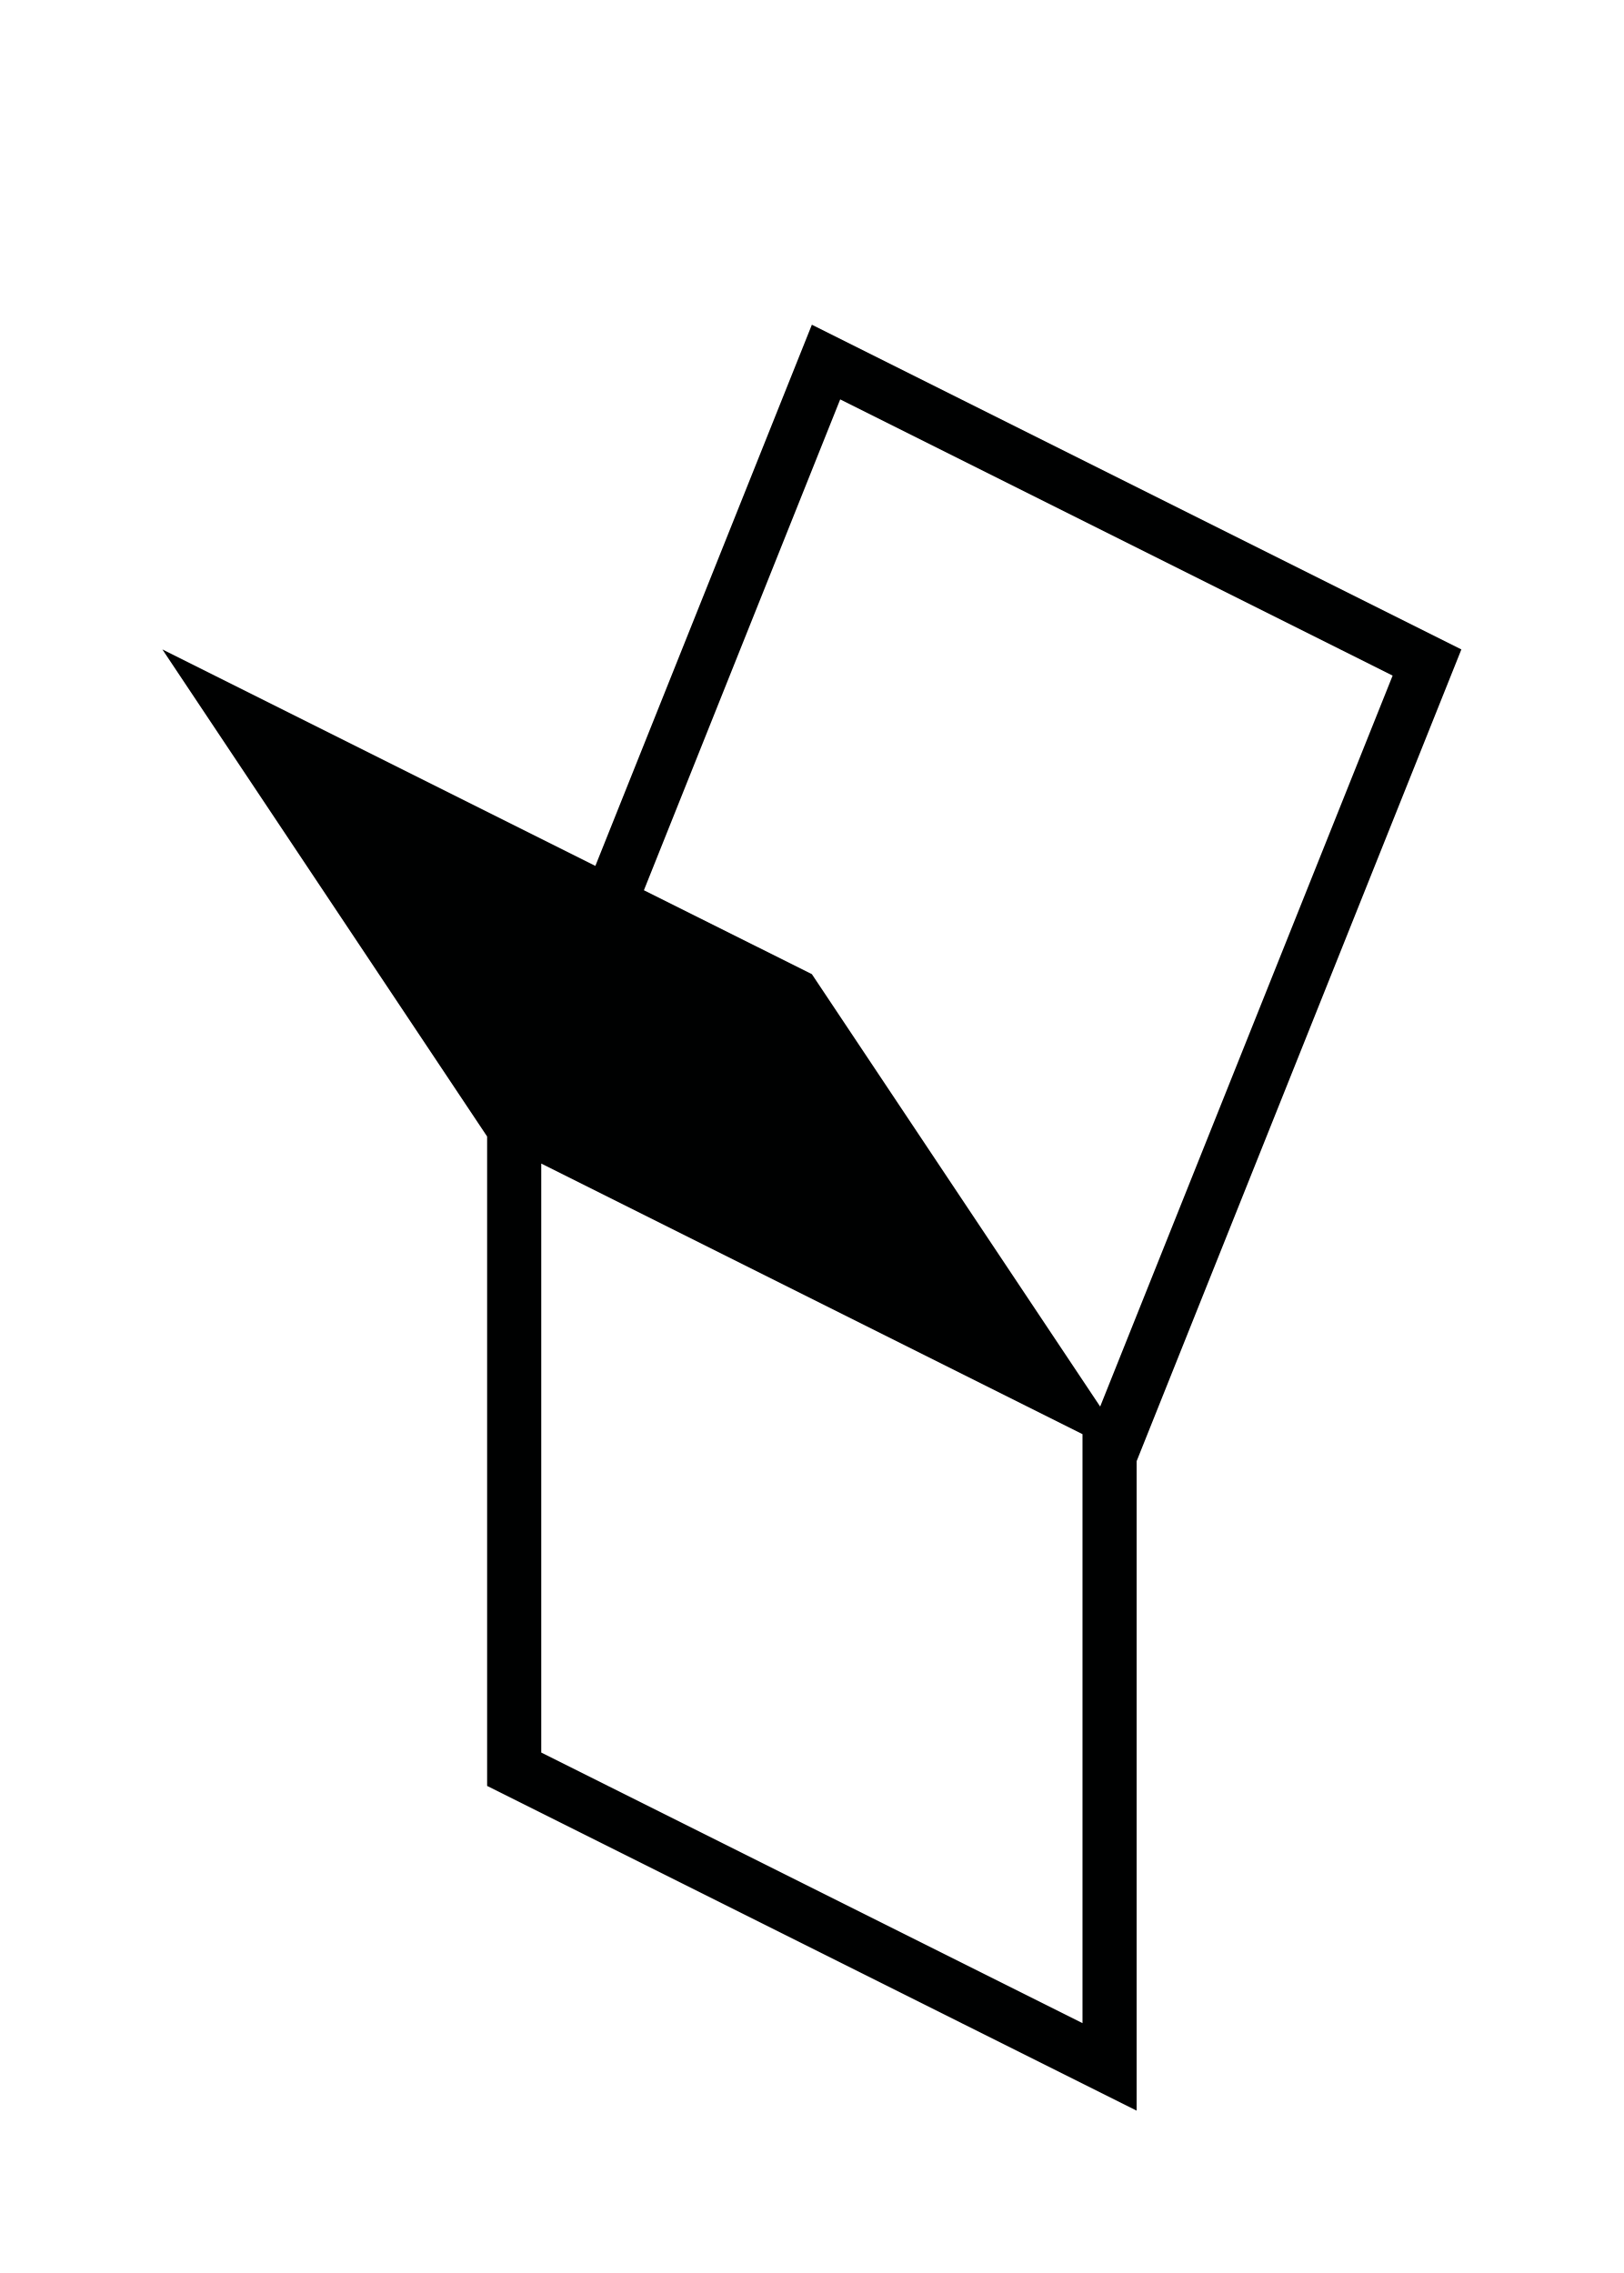
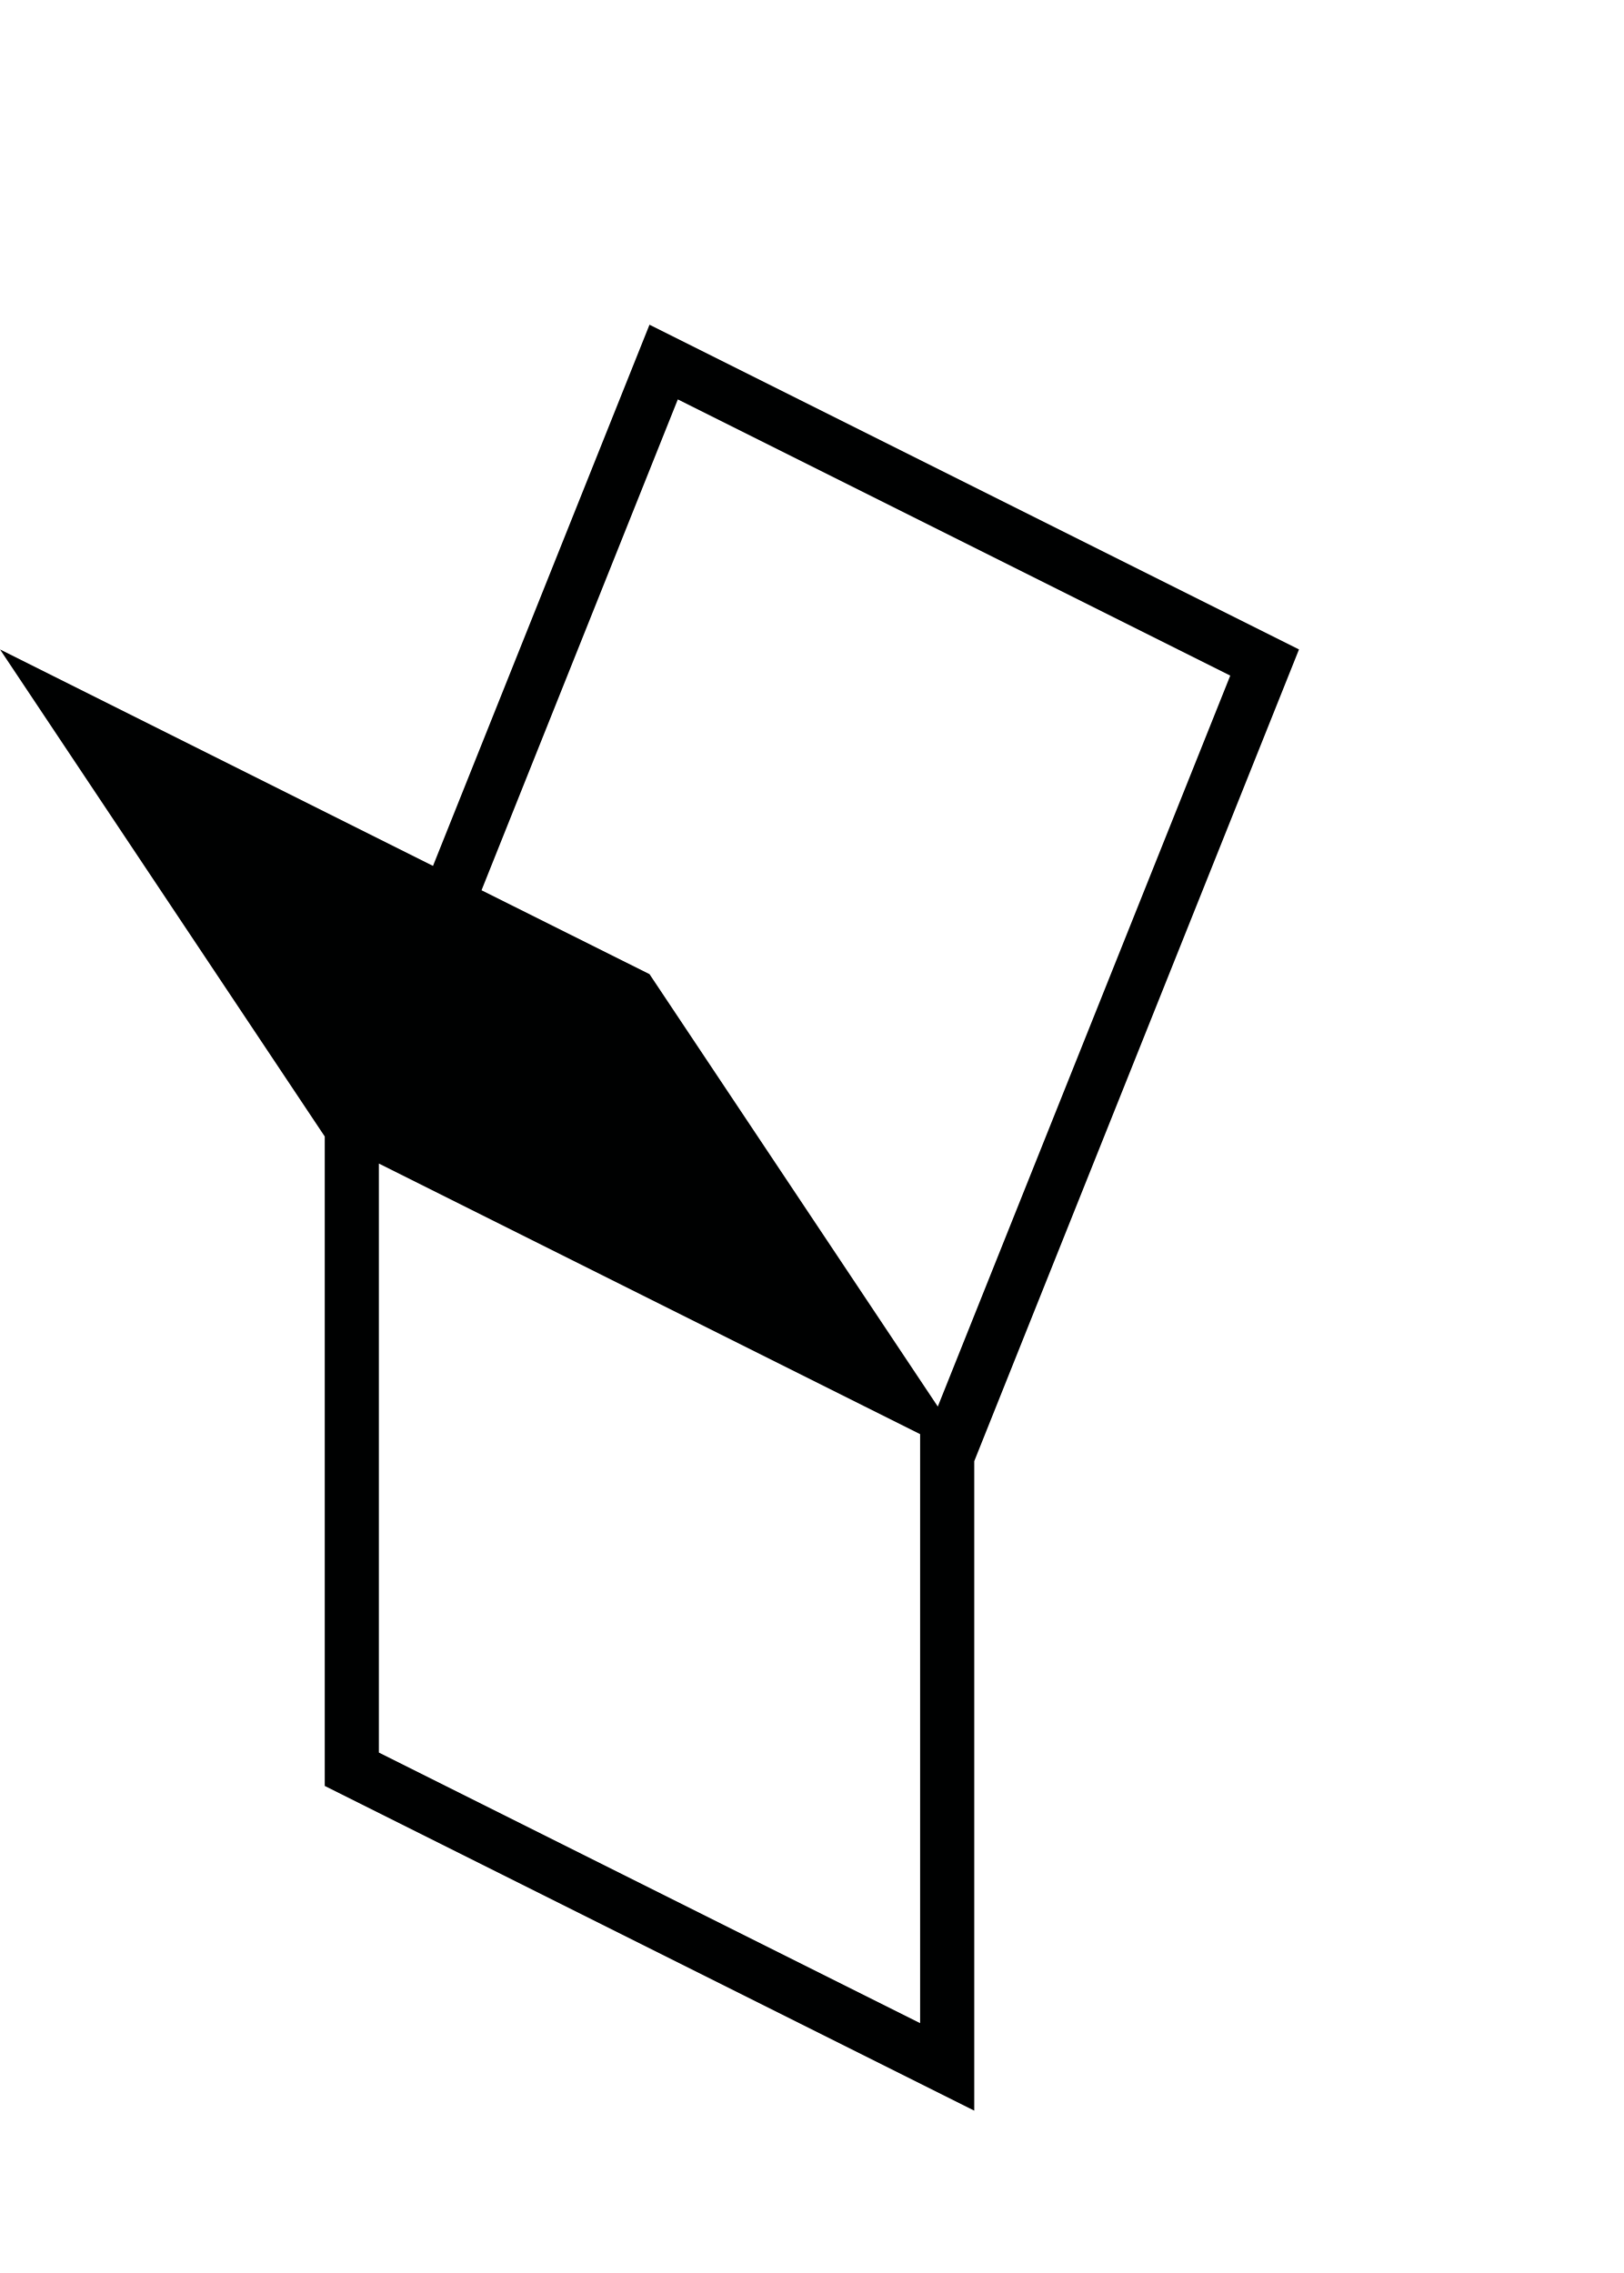
<svg xmlns="http://www.w3.org/2000/svg" version="1.1" x="0px" y="0px" width="90px" height="126px" viewBox="0 0 90 126" enable-background="new 0 0 90 126" xml:space="preserve">
  <g id="BG">
</g>
  <g id="Base">
</g>
  <g id="Icons_1_">
</g>
  <g id="Dark">
    <g>
-       <path fill="#000101" d="M81,36L45,18L33,48L9,36l18,27v36l36,18V81L81,36z M46.57,22.14l30.62,15.311L60.98,77.97L45,54    l-9.31-4.65L46.57,22.14z M30,97.15V64.5l30,15v32.65L30,97.15z" />
+       <path fill="#000101" d="M72,36L36,18L24,48L0,36l18,27v36l36,18V81L72,36z M37.57,22.14l30.62,15.311L51.98,77.97L36,54    l-9.31-4.65L37.57,22.14z M21,97.15V64.5l30,15v32.65L21,97.15z" />
    </g>
  </g>
  <g id="Bright">
</g>
  <g id="Plain_1_">
</g>
  <g id="Icons">
</g>
</svg>
